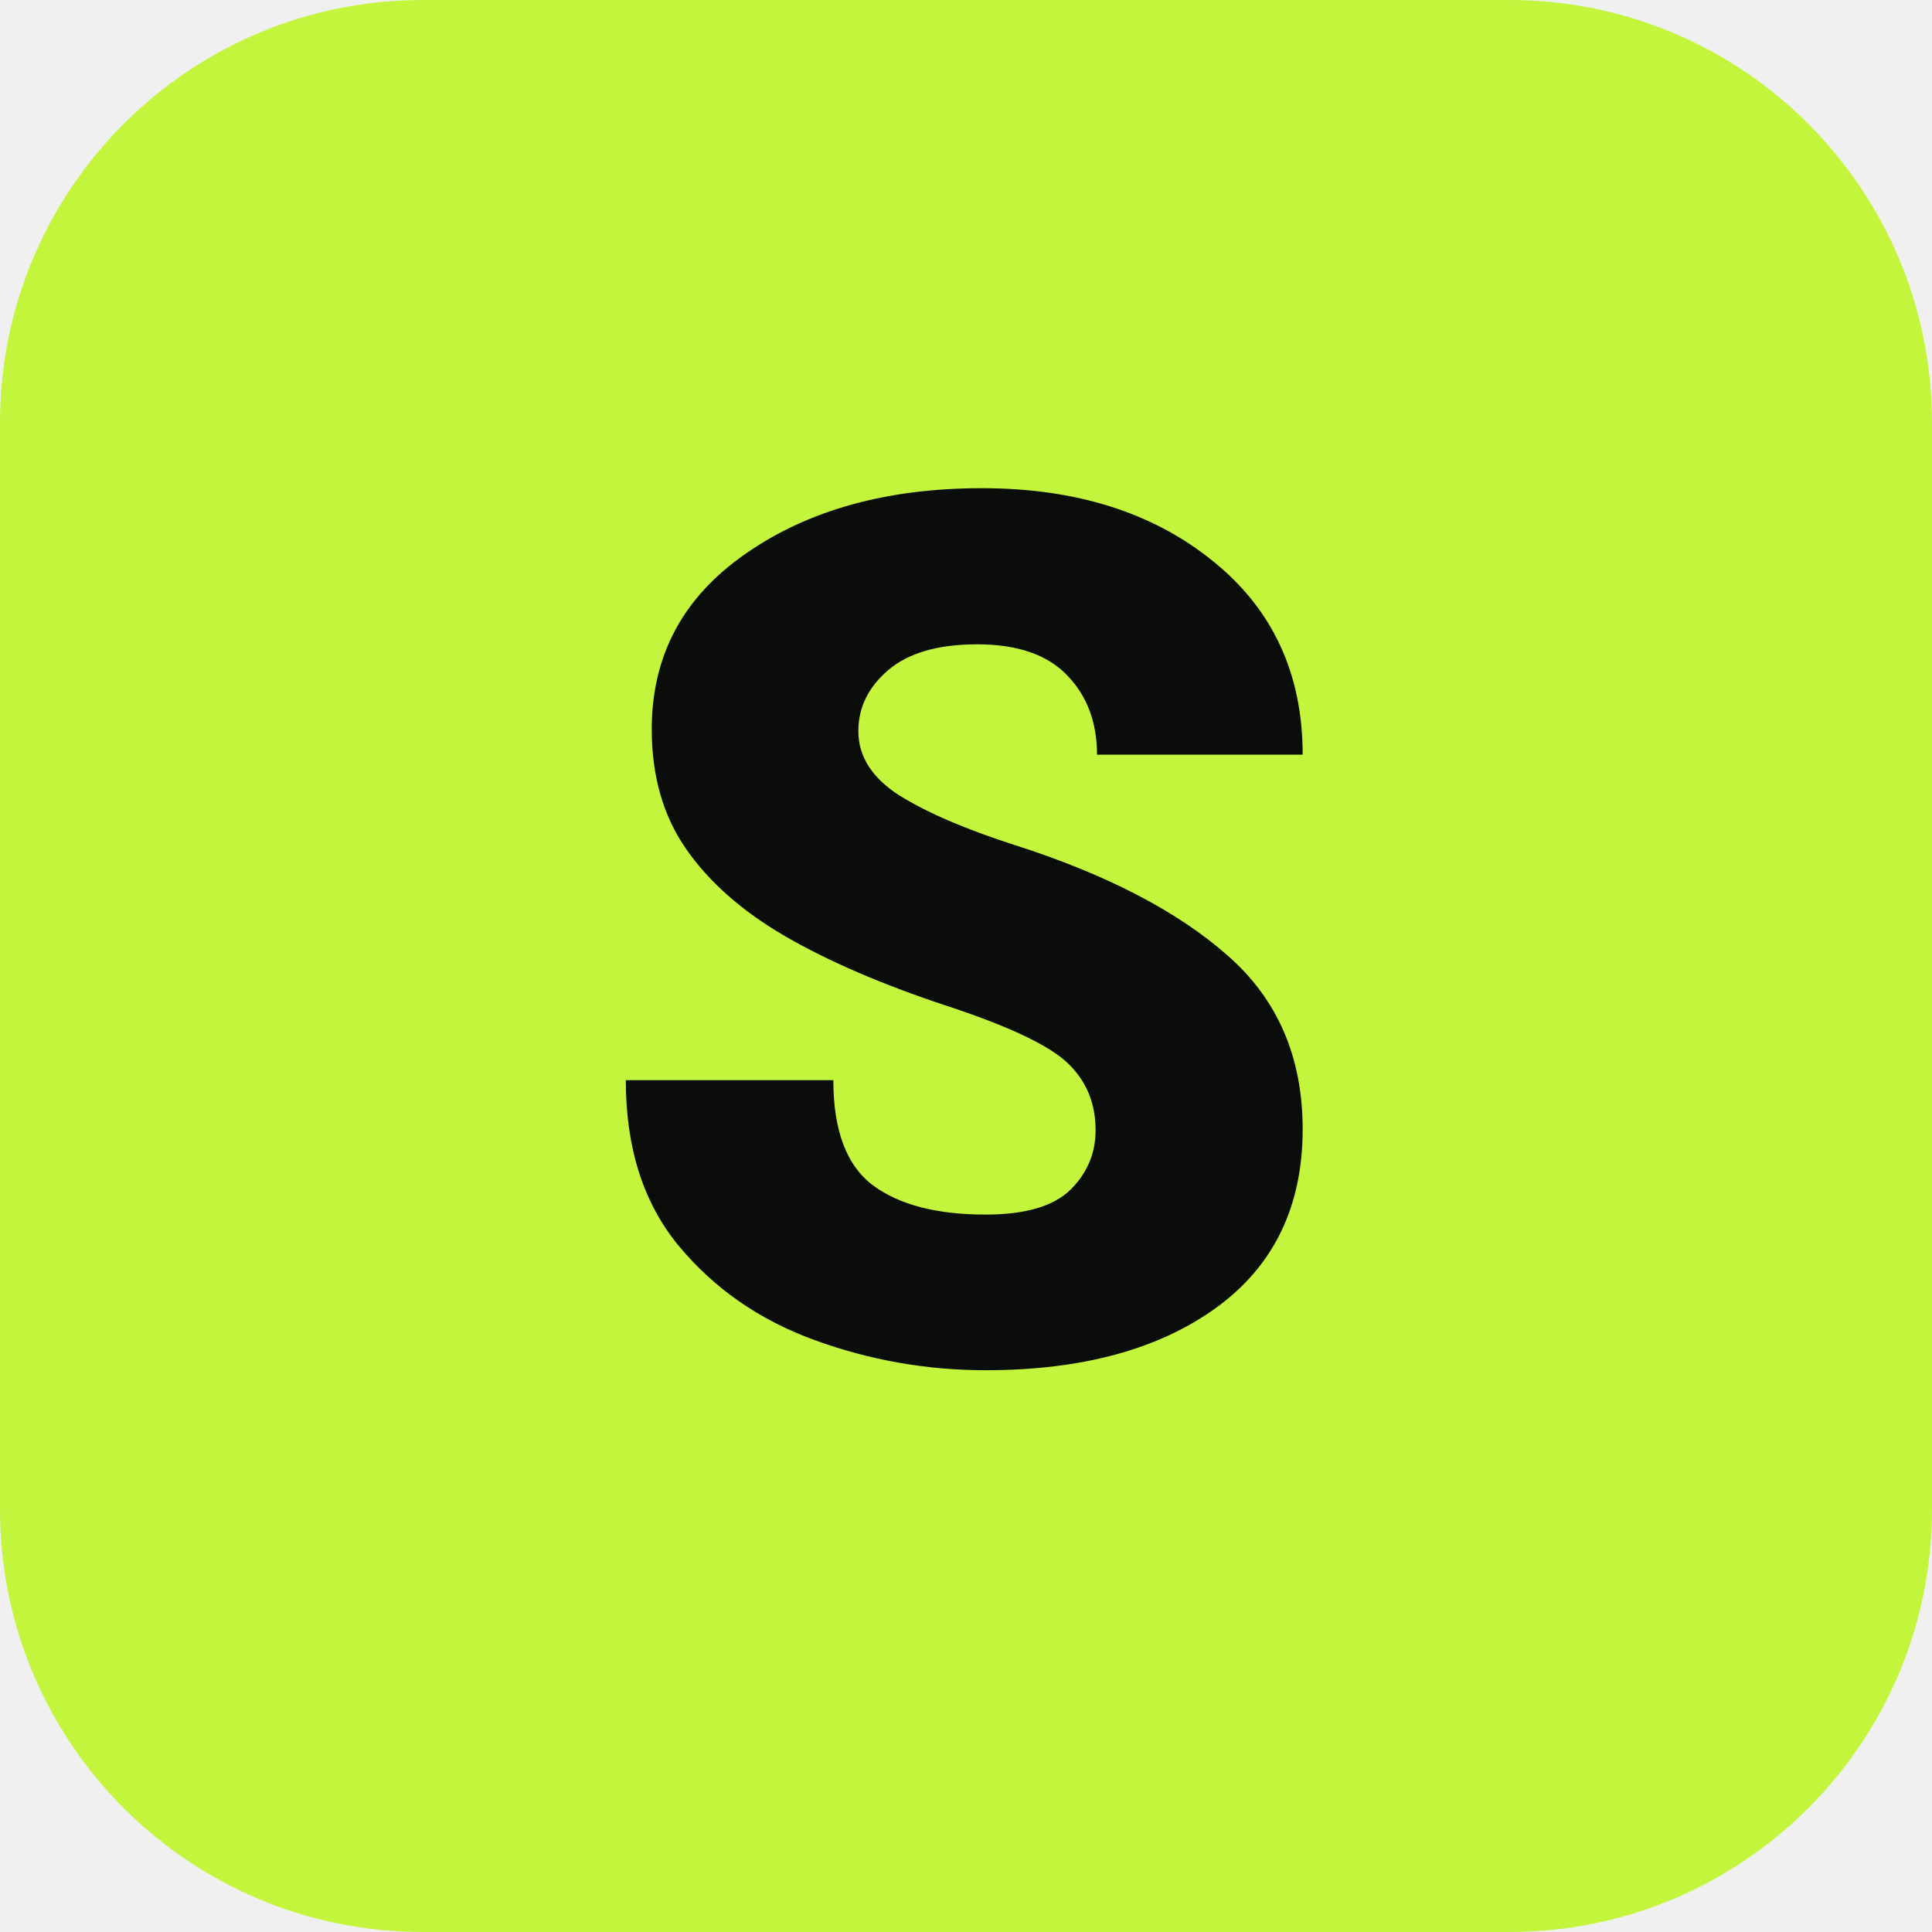
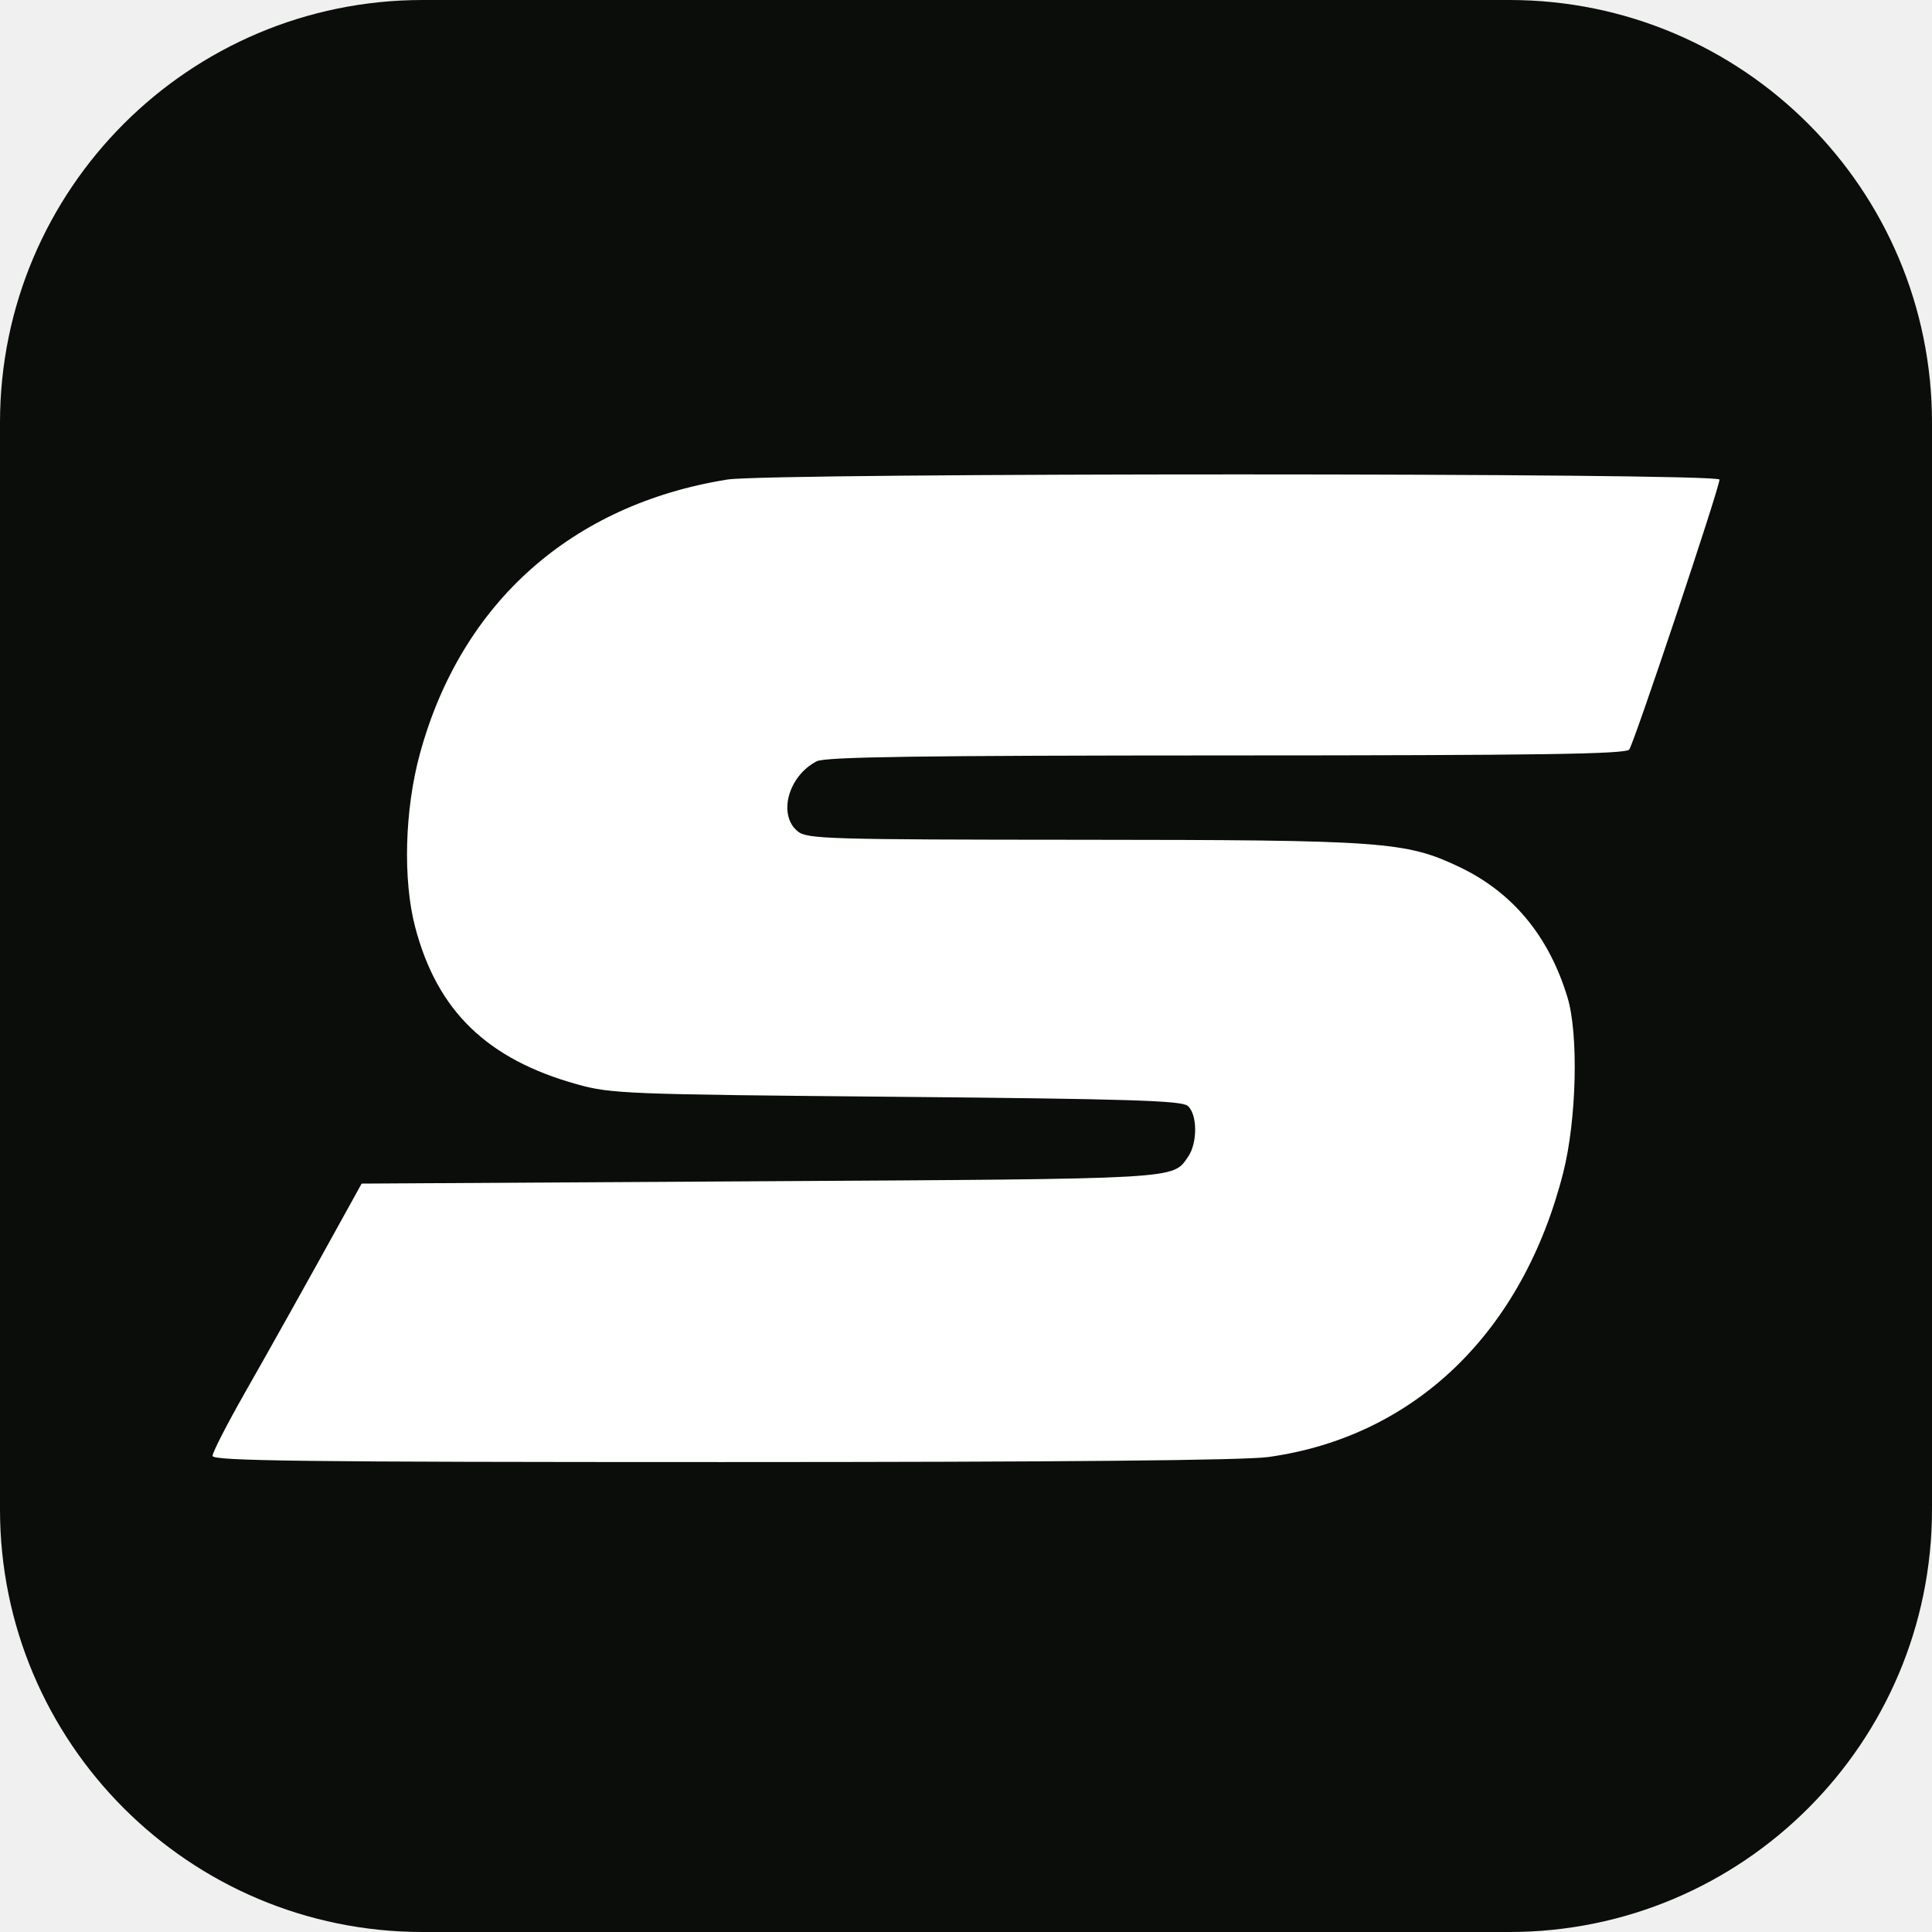
<svg xmlns="http://www.w3.org/2000/svg" viewBox="0 0 64 64">
-   <rect width="64" height="64" rx="14" fill="#c3f53c" />
-   <text x="32" y="45" font-family="system-ui,-apple-system,Segoe UI,Roboto,Arial,sans-serif" font-size="40" font-weight="800" text-anchor="middle" fill="#0b0d0b">S</text>
+   <rect width="64" height="64" rx="14" fill="#0b0d0b" />
+   <path fill="#ffffff" transform="translate(5.180 13.861) scale(0.15503)" d="M12.00 221.68C12.00 220.95 15.05 214.99 18.78 208.43C24.91 197.66 32.42 184.22 40.82 169.00L43.86 163.50L129.18 163.00C219.57 162.47 217.06 162.61 220.45 157.77C222.51 154.82 222.46 148.62 220.35 146.87C219.00 145.76 207.38 145.40 158.10 144.95C100.19 144.43 97.16 144.31 89.85 142.27C70.65 136.91 60.01 126.59 55.31 108.73C52.64 98.61 53.05 83.54 56.33 71.58C65.14 39.40 88.71 18.40 122.00 13.06C131.17 11.59 334.00 11.60 334.00 13.07C334.00 14.83 315.76 69.39 314.71 70.75C313.96 71.73 295.54 72.00 228.63 72.01C163.06 72.03 142.95 72.31 141.10 73.26C134.99 76.40 132.74 84.75 137.05 88.24C139.07 89.87 143.44 90.00 197.86 90.03C262.15 90.07 266.93 90.41 278.29 95.78C289.75 101.20 297.53 110.55 301.52 123.70C303.92 131.59 303.47 149.88 300.62 161.13C291.95 195.30 268.86 217.57 237.62 221.92C232.45 222.64 193.44 223.00 120.93 223.00C31.35 223.00 12.00 222.77 12.00 221.68Z" />
</svg>
